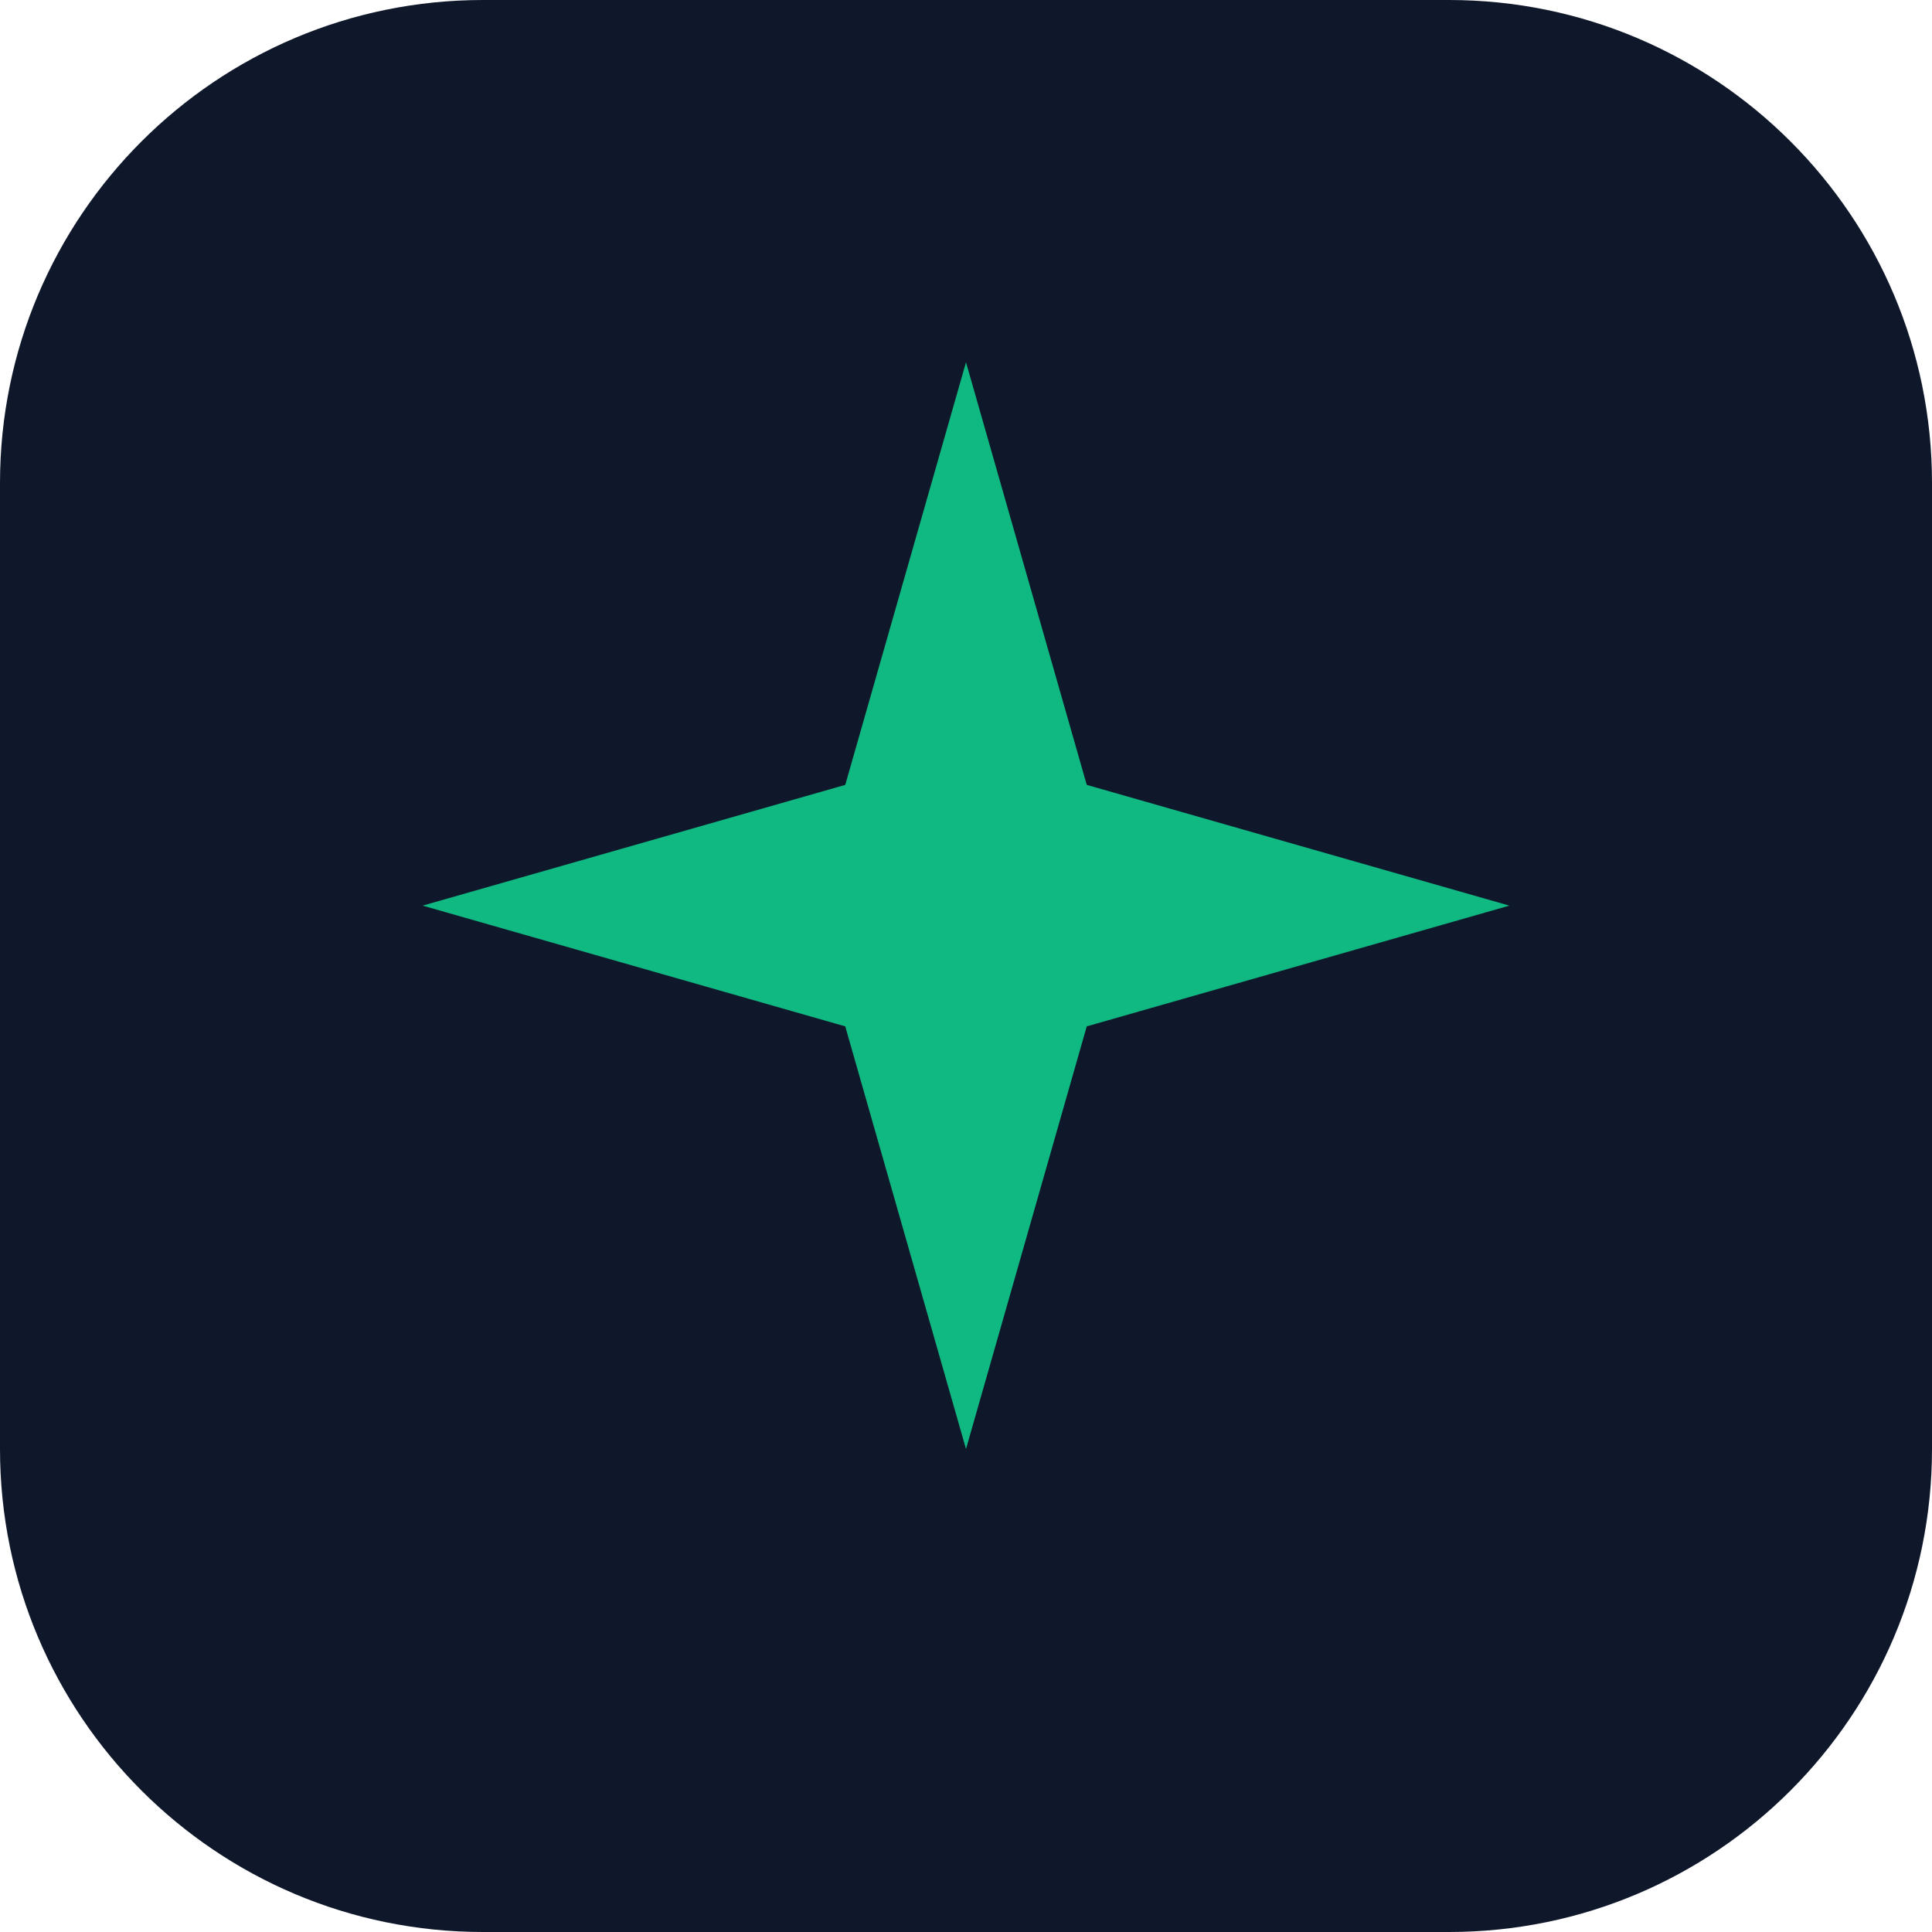
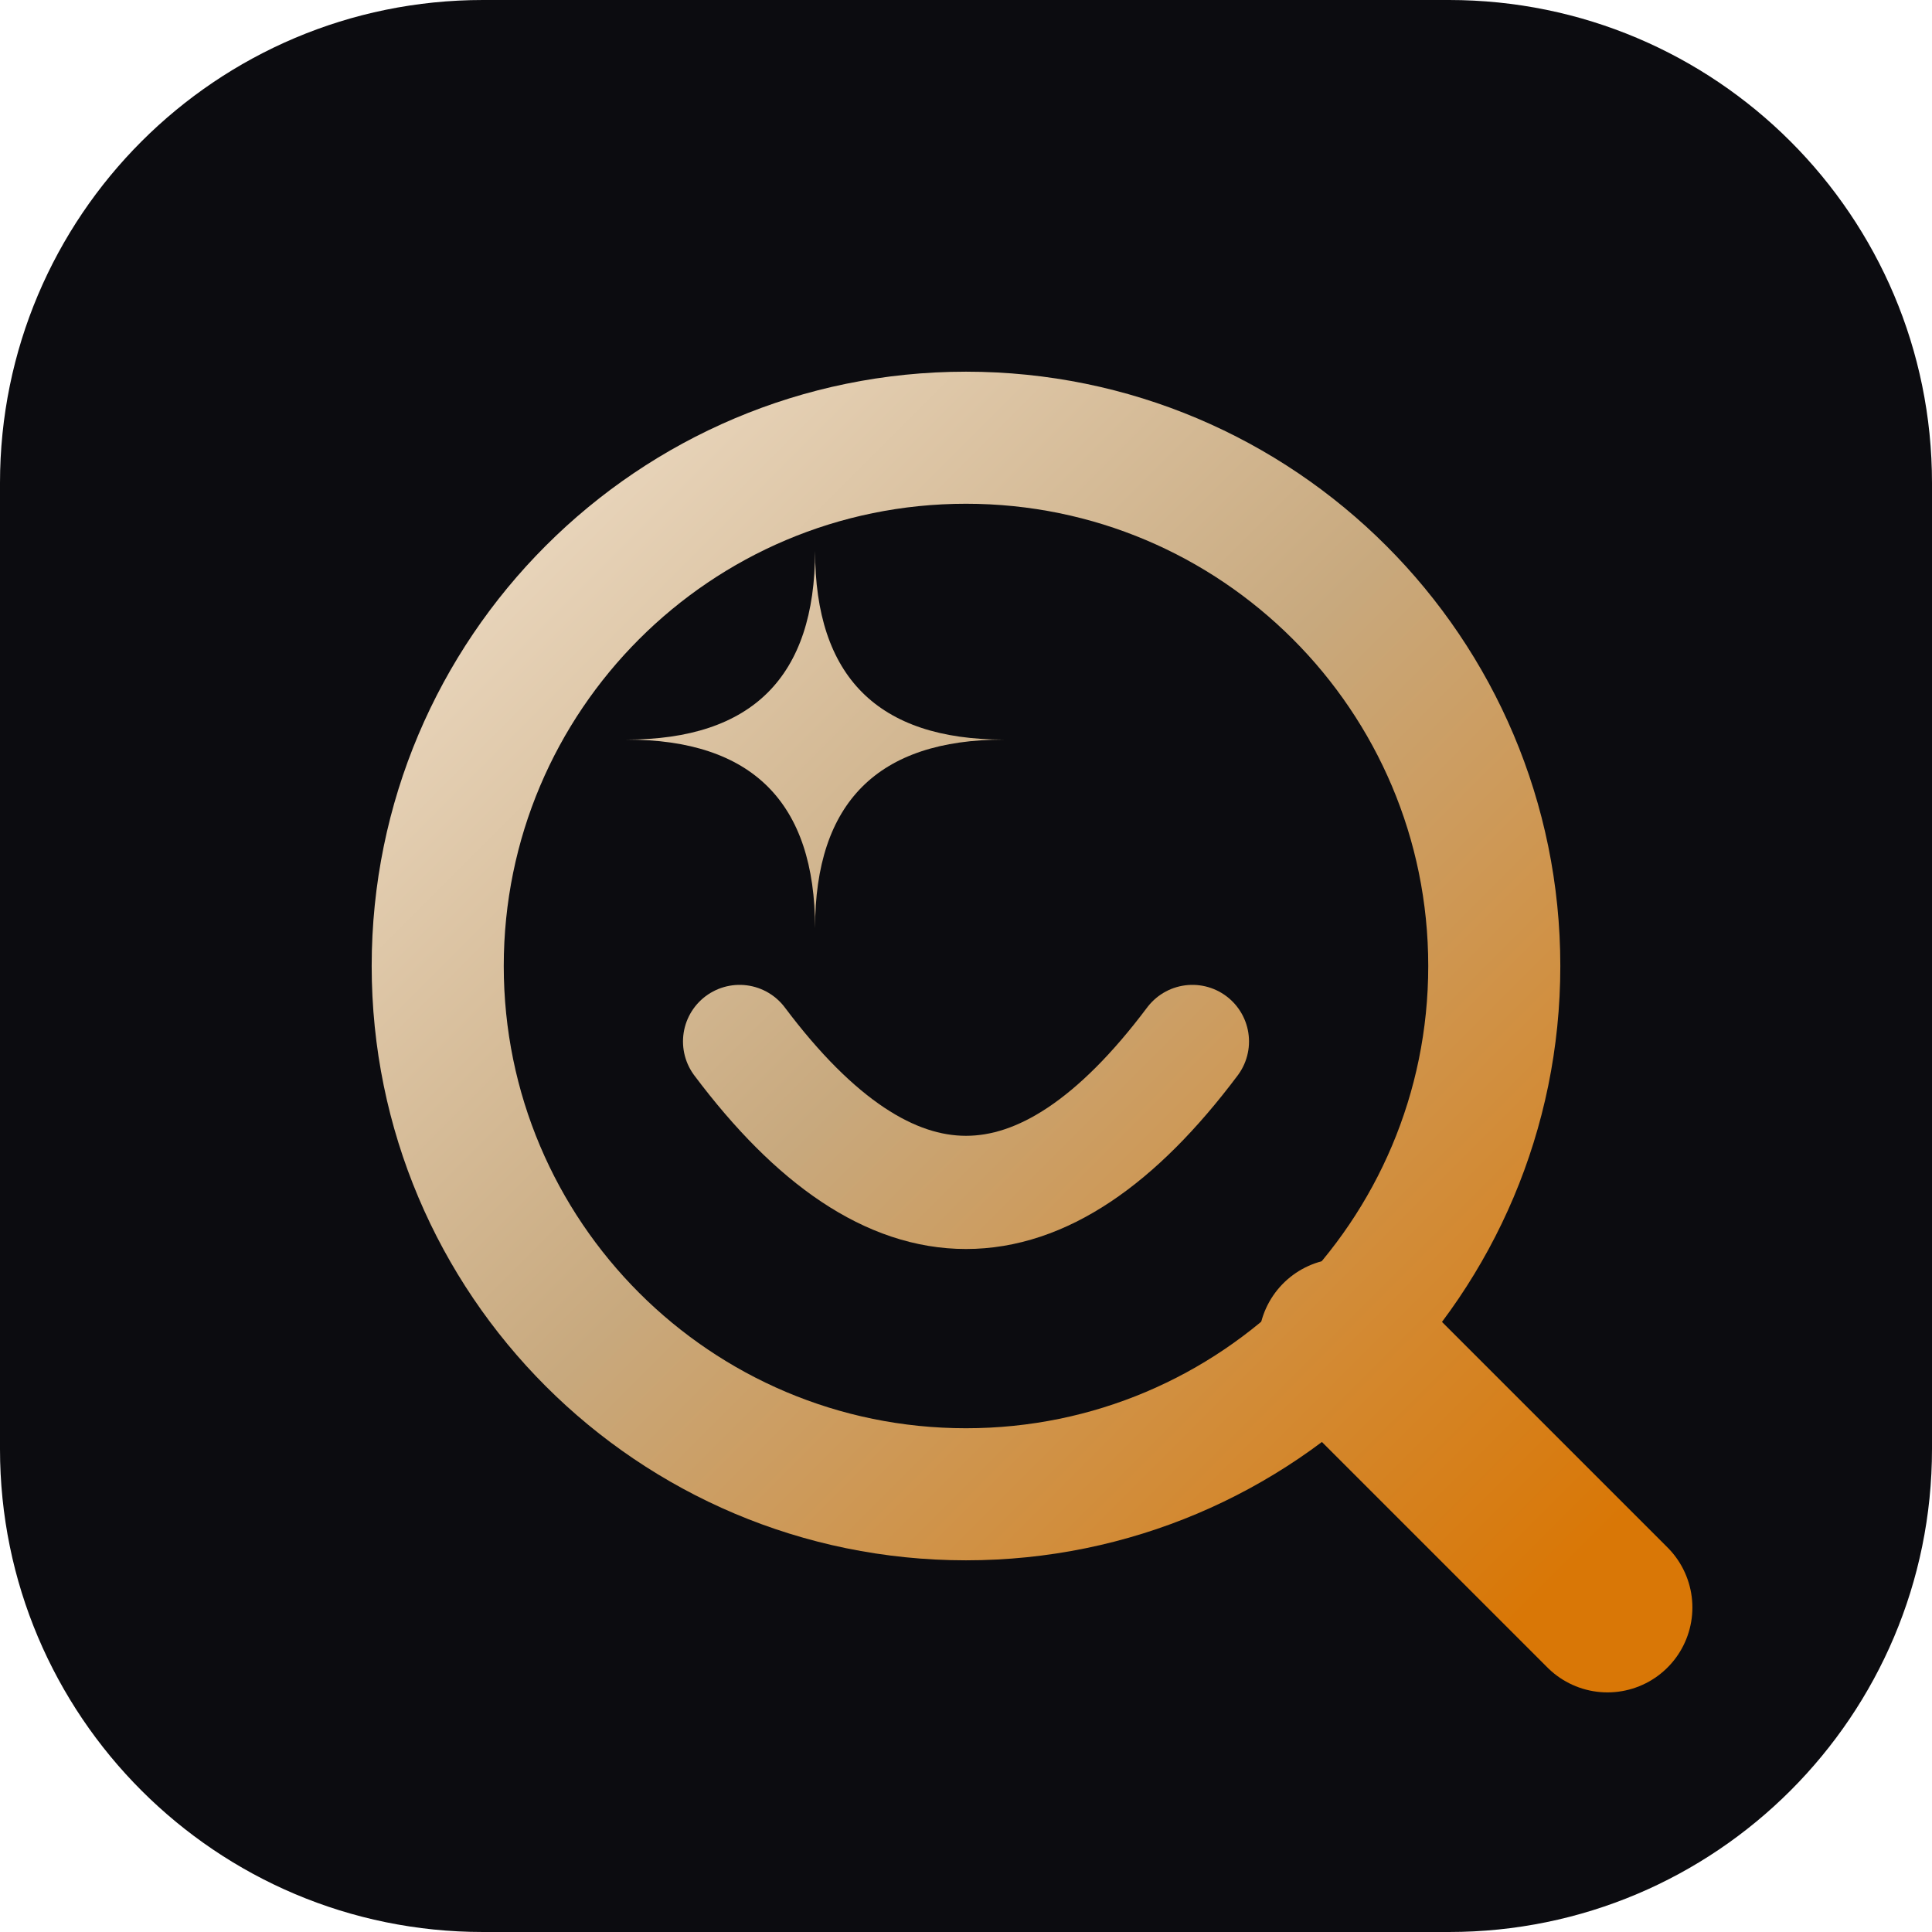
<svg xmlns="http://www.w3.org/2000/svg" width="32" height="32" viewBox="0 0 32 32" fill="none">
-   <rect width="32" height="32" rx="8" fill="#0F172A" />
-   <path d="M16 6L18 13L25 15L18 17L16 24L14 17L7 15L14 13L16 6Z" fill="#10B981" />
+   <rect width="32" height="32" rx="8" fill="#0c0c10" />
+   <defs>
+     <linearGradient id="goldGradient" x1="0" y1="0" x2="32" y2="32" gradientUnits="userSpaceOnUse">
+       <stop stop-color="#f5e6d3" />
+       <stop offset="0.5" stop-color="#c8a97e" />
+       <stop offset="1" stop-color="#d97706" />
+     </linearGradient>
+   </defs>
+   <g transform="translate(6, 6) scale(0.625)">
+     <circle cx="16" cy="16" r="14" stroke="url(#goldGradient)" stroke-width="3.5" stroke-linecap="round" />
+     <path d="M 26 26 L 33 33" stroke="url(#goldGradient)" stroke-width="4.5" stroke-linecap="round" stroke-linejoin="round" />
+     <path d="M 10 18 Q 16 26 22 18" stroke="url(#goldGradient)" stroke-width="3" stroke-linecap="round" fill="none" />
+     <path d="M 12 5 Q 12 10 7 10 Q 12 10 12 15 Q 12 10 17 10 Q 12 10 12 5 Z" fill="url(#goldGradient)" />
+   </g>
</svg>
